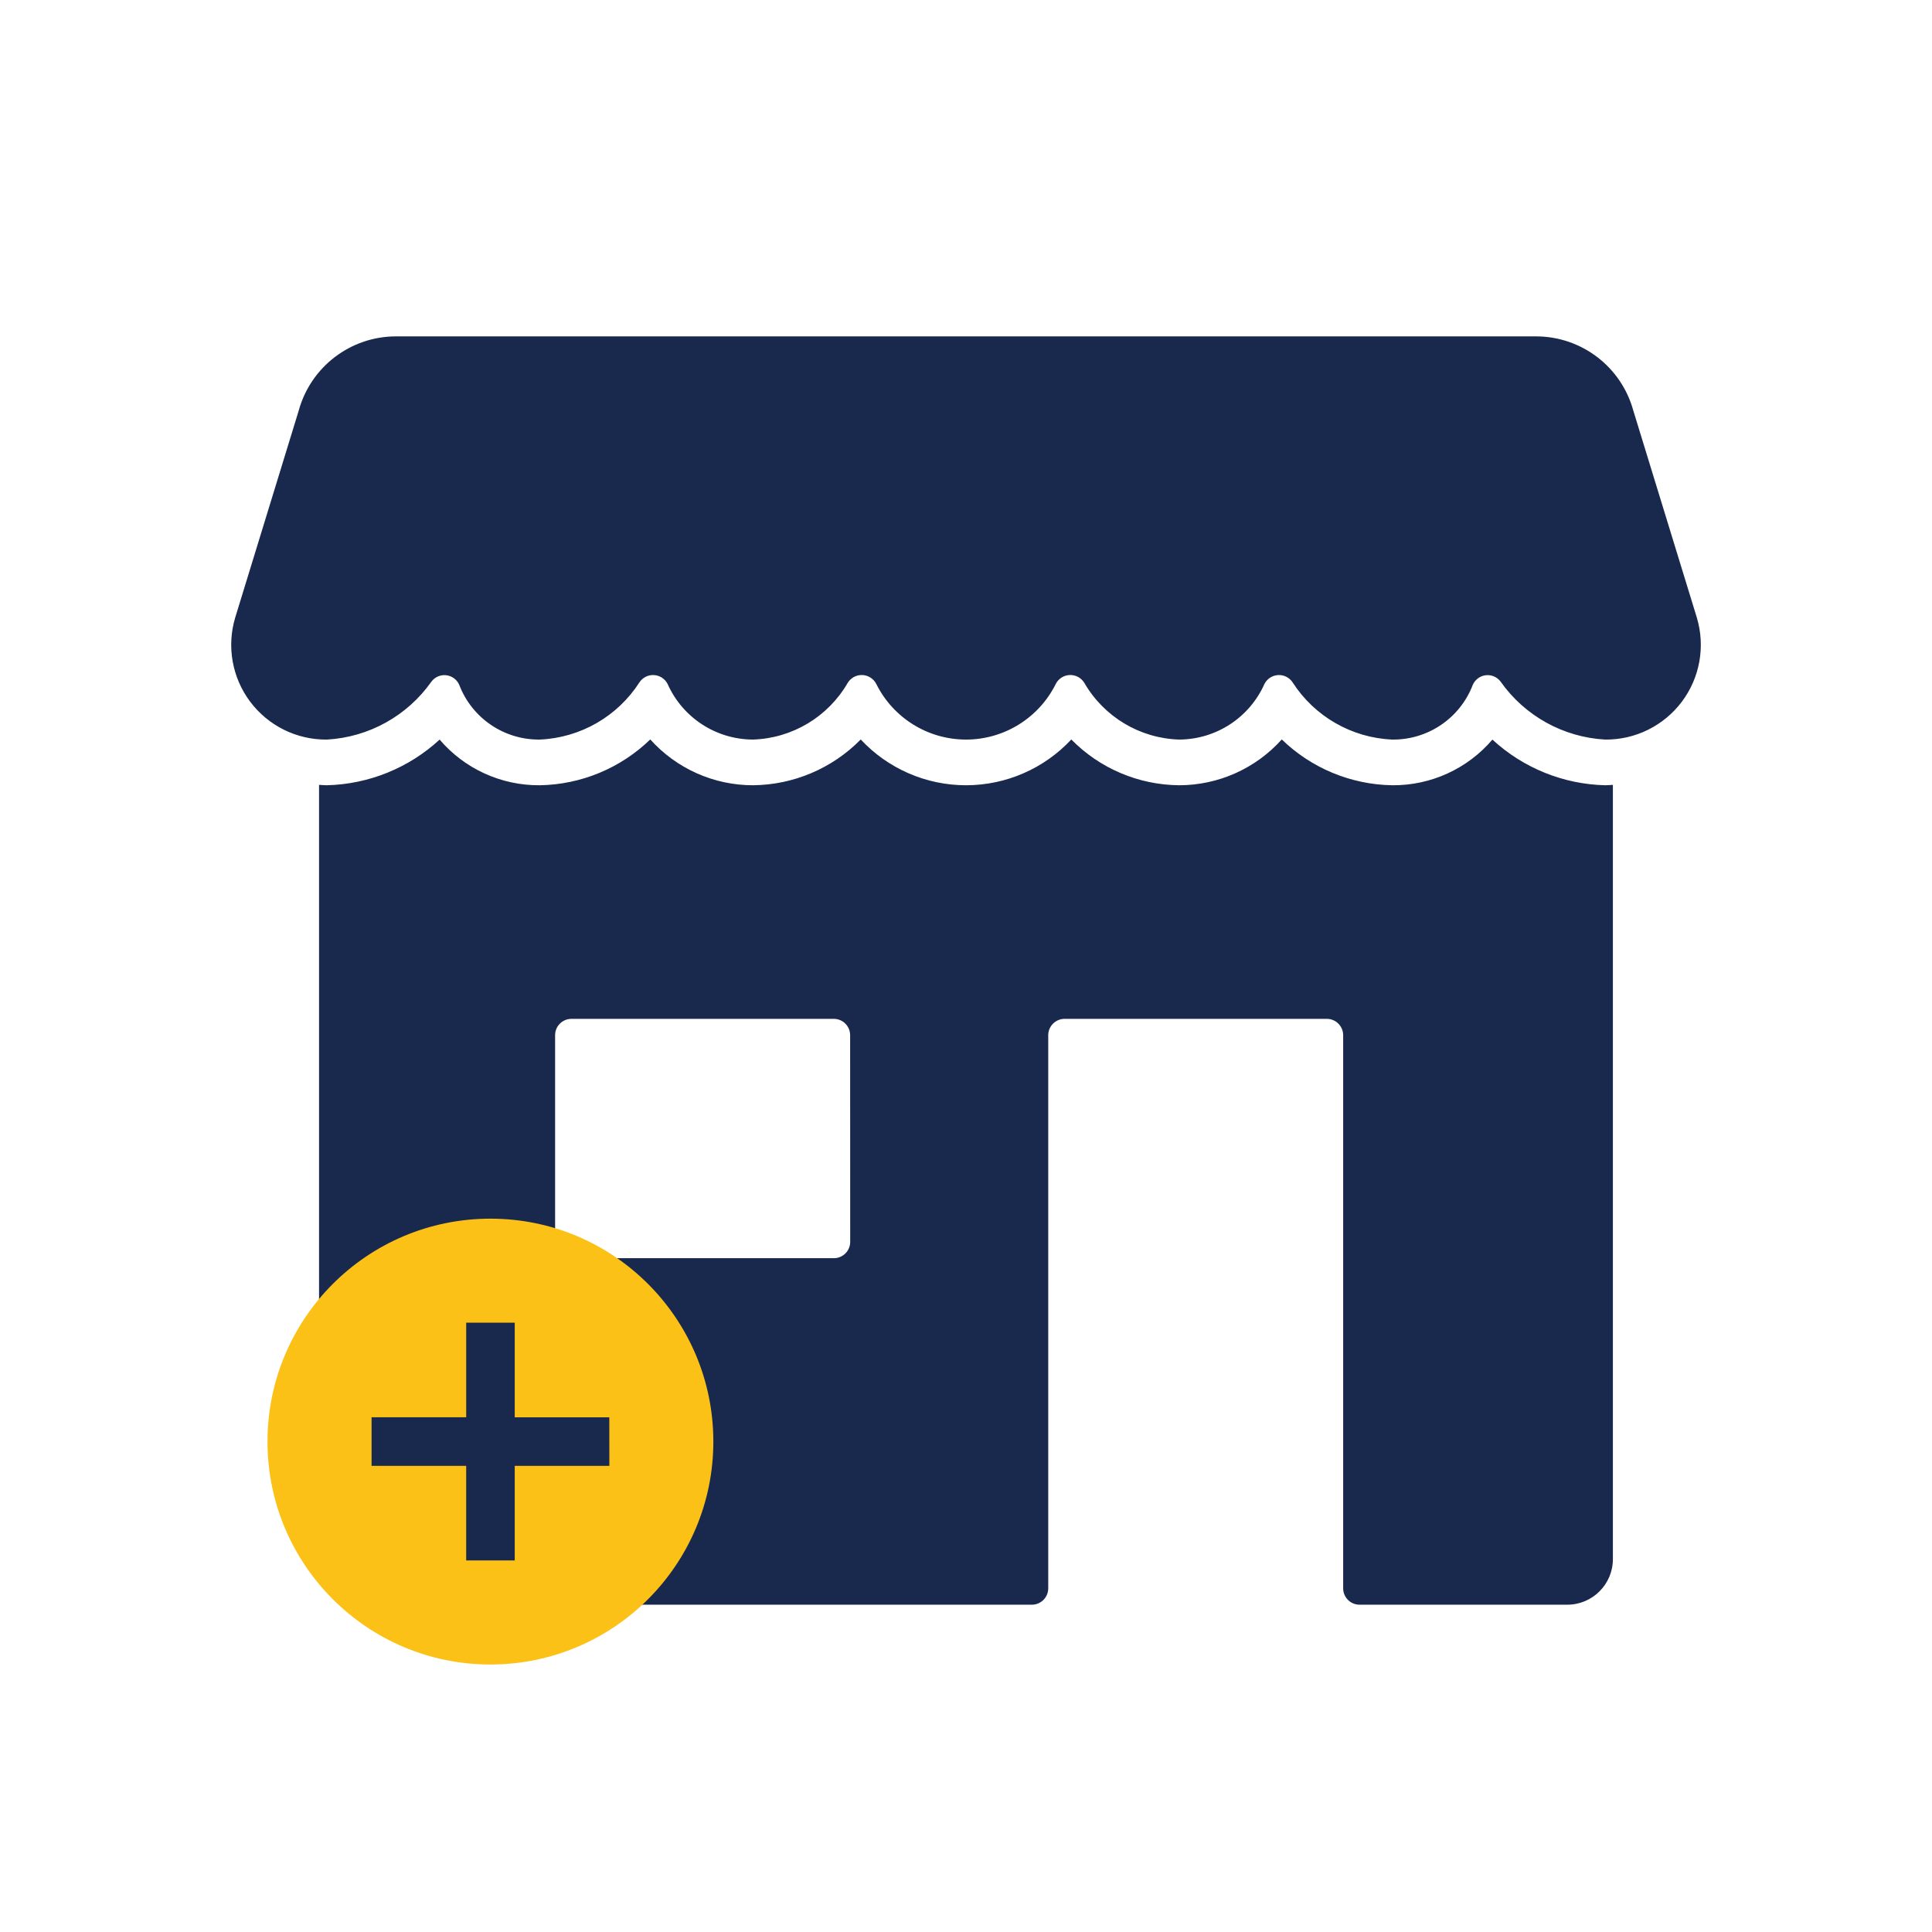
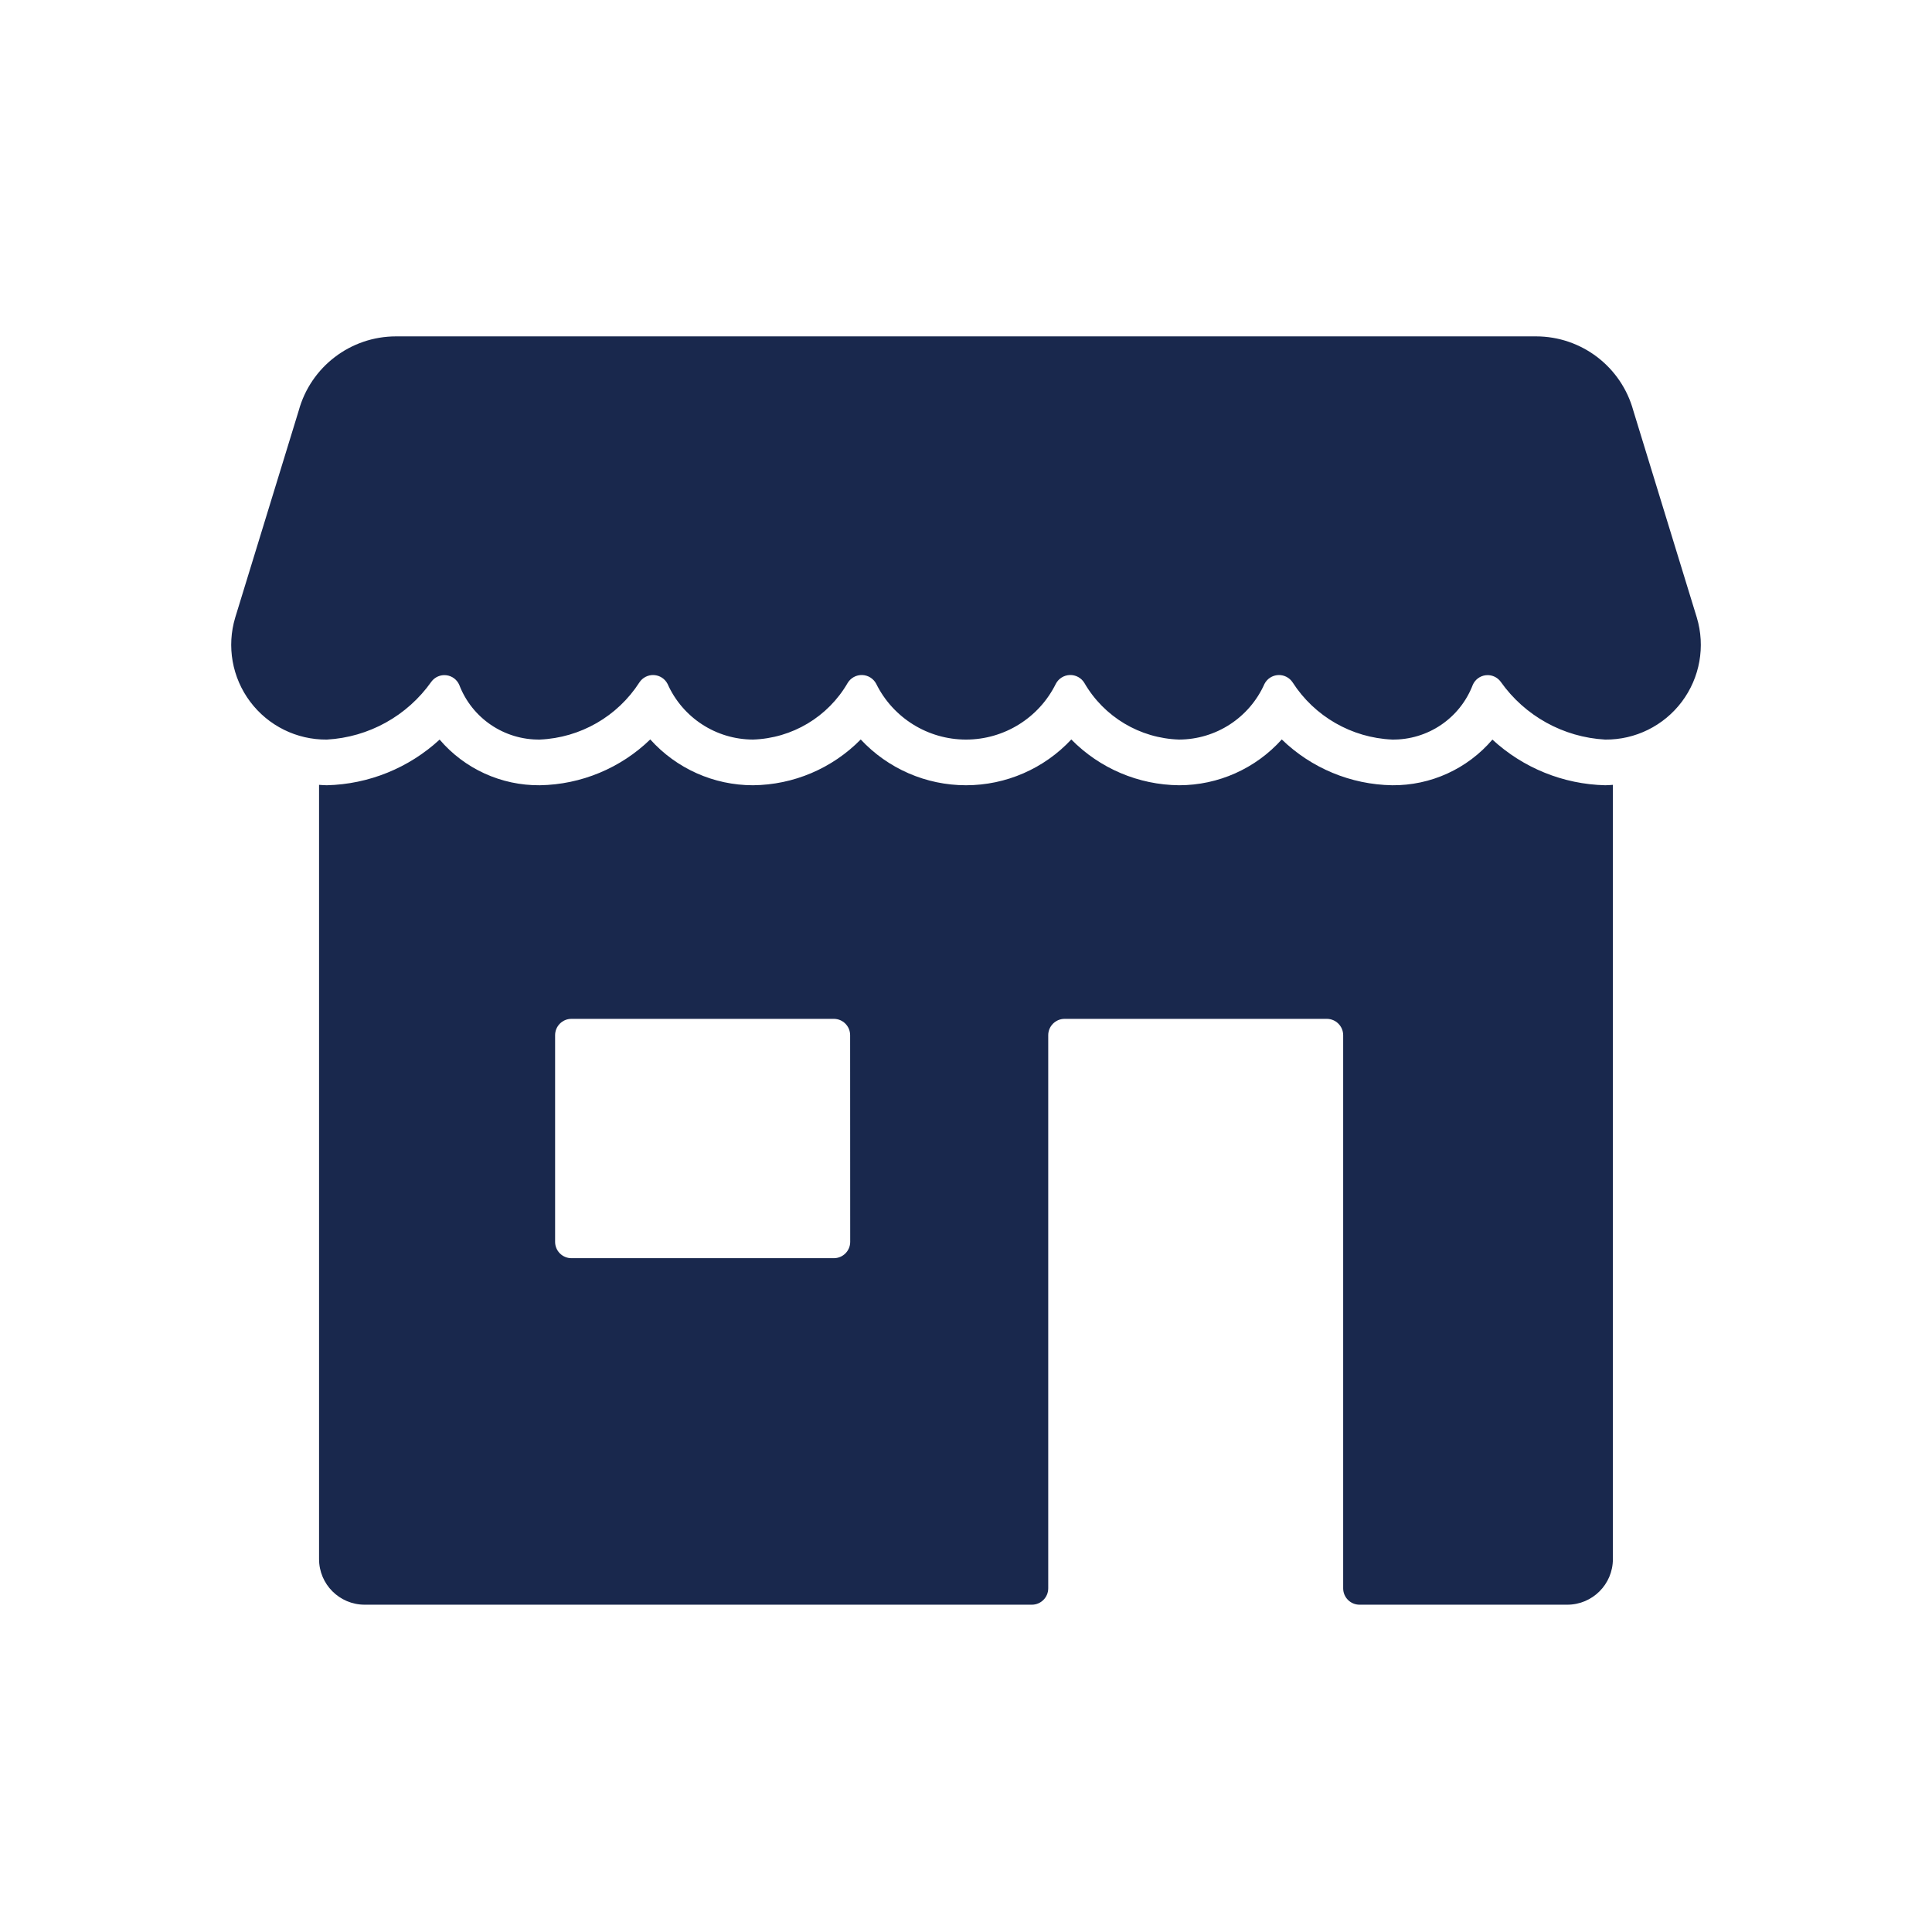
<svg xmlns="http://www.w3.org/2000/svg" width="112" height="112" viewBox="0 0 112 112">
  <defs>
    <style>
            .cls-1{fill:none}.cls-2{fill:#19284d}
        </style>
  </defs>
  <g id="market" transform="translate(-280)">
-     <g id="Group_75" transform="translate(280)">
-       <path id="Rectangle_318" d="M0 0H22.974V17.915H0z" class="cls-1" transform="translate(29.244 57.197)" />
-       <path id="Path_158" d="M320.683 45.268a5.849 5.849 0 0 0-5.64 4.3l-3.682 12a5.493 5.493 0 0 0 5.313 7.074 7.952 7.952 0 0 0 6.057-3.354.939.939 0 0 1 1.618.184 4.934 4.934 0 0 0 4.676 3.169 7.237 7.237 0 0 0 5.768-3.315.946.946 0 0 1 1.632.09 5.434 5.434 0 0 0 4.95 3.225 6.583 6.583 0 0 0 5.491-3.284.95.95 0 0 1 1.652.049 5.809 5.809 0 0 0 10.416 0 .949.949 0 0 1 1.652-.049 6.584 6.584 0 0 0 5.491 3.284 5.434 5.434 0 0 0 4.95-3.225.946.946 0 0 1 1.632-.09 7.237 7.237 0 0 0 5.768 3.315 4.934 4.934 0 0 0 4.676-3.169.939.939 0 0 1 1.618-.184 7.952 7.952 0 0 0 6.057 3.354 5.493 5.493 0 0 0 5.313-7.074l-3.682-12a5.849 5.849 0 0 0-5.64-4.3z" class="cls-2" transform="translate(-297.725 -25.768)" />
-       <path id="Path_159" d="M397.5 102.164a10 10 0 0 1-6.54-2.647 7.55 7.55 0 0 1-5.811 2.647 9.418 9.418 0 0 1-6.4-2.656 8 8 0 0 1-5.954 2.656 8.87 8.87 0 0 1-6.247-2.654 8.345 8.345 0 0 1-12.207 0 8.869 8.869 0 0 1-6.247 2.654 8 8 0 0 1-5.954-2.657 9.416 9.416 0 0 1-6.4 2.657 7.552 7.552 0 0 1-5.811-2.647 10 10 0 0 1-6.539 2.647c-.152 0-.3-.016-.45-.024v44.883a2.645 2.645 0 0 0 2.645 2.645h38.677a.949.949 0 0 0 .949-.949v-32.064a.95.95 0 0 1 .949-.949h15.2a.95.95 0 0 1 .949.95v32.063a.949.949 0 0 0 .949.949H395.3a2.645 2.645 0 0 0 2.645-2.645V102.14c-.145.008-.297.024-.445.024zm-43.769 26.47a.946.946 0 0 1-.946.946H337.57a.946.946 0 0 1-.946-.946v-11.982a.946.946 0 0 1 .946-.946h15.211a.946.946 0 0 1 .946.946z" class="cls-2" transform="translate(-304.444 -56.642)" />
-       <path id="Rectangle_319" d="M0 0H112V112H0z" class="cls-1" />
-     </g>
-     <circle id="Ellipse_64" cx="12.923" cy="12.923" r="12.923" fill="#fcc117" transform="translate(295.507 70.647)" />
-     <path id="Path_160" d="M343.782 183.488H338.3V178h-2.814v5.485H330v2.815h5.485v5.485h2.815V186.3h5.485z" class="cls-2" transform="translate(-28.46 -101.324)" />
+     <path id="Rectangle_310" d="M0 0H22.974V17.915H0z" class="cls-1" transform="translate(309.244 57.197)" />
+     <path id="Path_146" d="M380.566 45.268h-59.883a5.849 5.849 0 0 0-5.64 4.3l-3.682 12a5.493 5.493 0 0 0 5.313 7.074 7.952 7.952 0 0 0 6.057-3.354.939.939 0 0 1 1.618.184 4.934 4.934 0 0 0 4.676 3.169 7.237 7.237 0 0 0 5.768-3.315.946.946 0 0 1 1.632.09 5.434 5.434 0 0 0 4.95 3.225 6.583 6.583 0 0 0 5.491-3.284.95.95 0 0 1 1.652.049 5.809 5.809 0 0 0 10.416 0 .949.949 0 0 1 1.652-.049 6.584 6.584 0 0 0 5.491 3.284 5.434 5.434 0 0 0 4.95-3.225.946.946 0 0 1 1.632-.09 7.237 7.237 0 0 0 5.768 3.315 4.934 4.934 0 0 0 4.676-3.169.939.939 0 0 1 1.618-.184 7.952 7.952 0 0 0 6.057 3.354 5.493 5.493 0 0 0 5.313-7.074l-3.682-12a5.849 5.849 0 0 0-5.64-4.3z" class="cls-2" transform="translate(-17.725 -25.768)" />
+     <path id="Path_147" d="M397.5 102.164a10 10 0 0 1-6.54-2.647 7.55 7.55 0 0 1-5.811 2.647 9.418 9.418 0 0 1-6.4-2.656 8 8 0 0 1-5.954 2.656 8.87 8.87 0 0 1-6.247-2.654 8.345 8.345 0 0 1-12.207 0 8.869 8.869 0 0 1-6.247 2.654 8 8 0 0 1-5.954-2.657 9.416 9.416 0 0 1-6.4 2.657 7.552 7.552 0 0 1-5.811-2.647 10 10 0 0 1-6.539 2.647c-.152 0-.3-.016-.45-.024v44.883a2.645 2.645 0 0 0 2.645 2.645h38.677a.949.949 0 0 0 .949-.949v-32.064a.95.95 0 0 1 .949-.949h15.2a.95.95 0 0 1 .949.95v32.063a.949.949 0 0 0 .949.949H395.3a2.645 2.645 0 0 0 2.645-2.645V102.14c-.145.008-.297.024-.445.024zm-43.769 26.47a.946.946 0 0 1-.946.946H337.57a.946.946 0 0 1-.946-.946v-11.982a.946.946 0 0 1 .946-.946h15.211a.946.946 0 0 1 .946.946z" class="cls-2" transform="translate(-24.444 -56.642)" />
+     <path id="Rectangle_311" d="M0 0H112V112H0z" class="cls-1" transform="translate(280)" />
  </g>
</svg>
